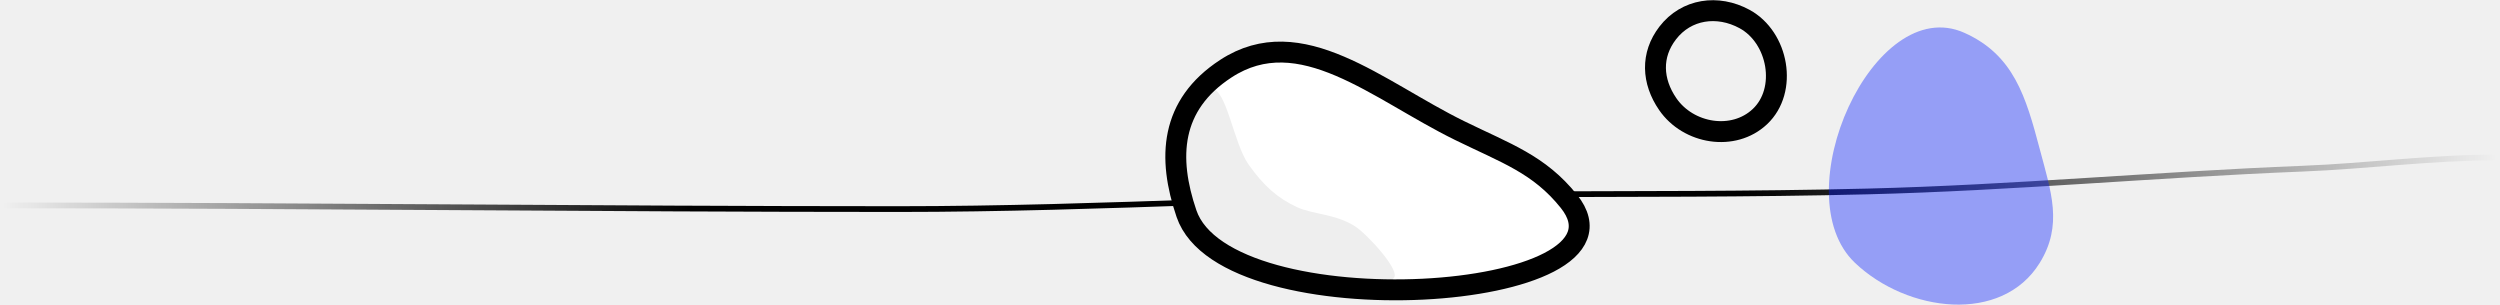
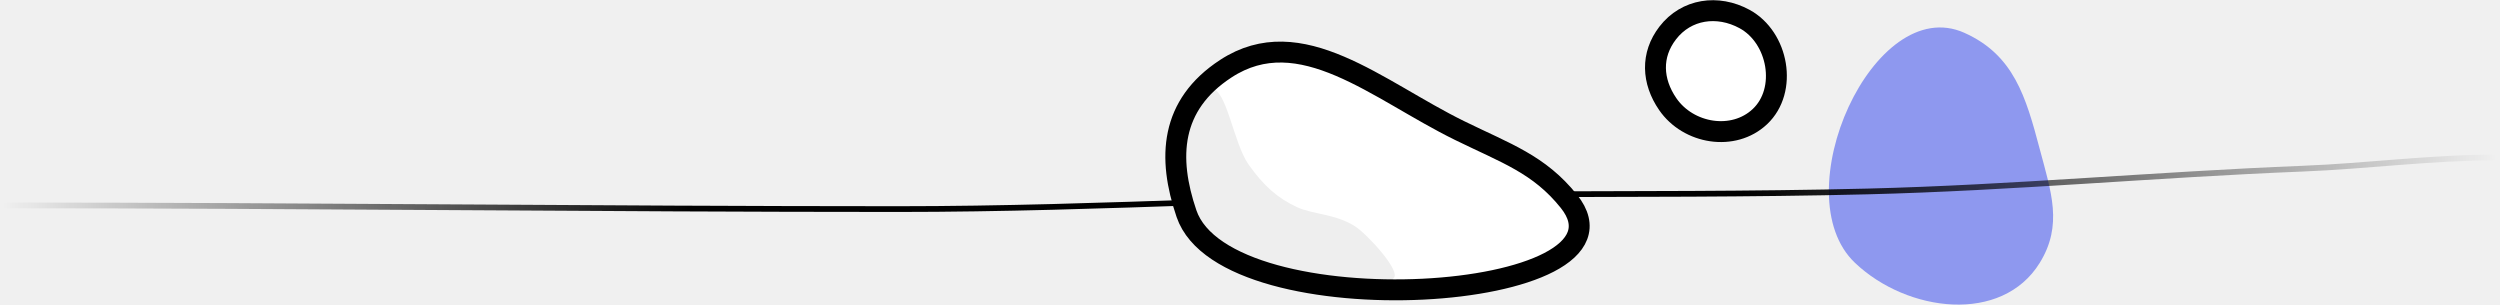
<svg xmlns="http://www.w3.org/2000/svg" width="6098" height="743" viewBox="0 0 6098 743" fill="none">
-   <path d="M4067.97 80.341C4113.38 21.536 4189.87 10.885 4255.19 46.312C4337.99 91.221 4361.34 220.008 4292.71 284.516C4228.18 345.171 4118.17 326.927 4067.97 253.971C4029.53 198.104 4026.52 134.015 4067.97 80.341Z" stroke="black" stroke-width="51" />
+   <path d="M4524.78 641.252C4348.67 474.195 4570 -19.222 4791.57 80.078C4911.96 134.031 4941.52 235.939 4975.28 363.371C5003.08 468.277 5032.35 548.914 4975.28 641.252C4882.86 790.807 4652.36 762.277 4524.78 641.252Z" fill="#8E98EF" />
+   <path d="M4067.97 80.341C4113.38 21.536 4189.87 10.885 4255.19 46.312C4337.99 91.221 4361.34 220.008 4292.71 284.516C4228.18 345.171 4118.17 326.927 4067.97 253.971C4029.53 198.104 4026.52 134.015 4067.97 80.341Z" fill="white" stroke="black" stroke-width="51" />
  <path d="M7 501C735.112 501 1462.74 510 2190.76 510C2693.26 510 3193.28 476.164 3695.41 474C3982.25 472.764 4268.46 474.135 4555.2 467C4910.48 458.159 5260.89 425.569 5615.15 411.5C5775.9 405.116 5929.9 384 6091 384" stroke="url(#paint0_linear)" stroke-width="14" stroke-linecap="round" stroke-linejoin="round" />
  <path d="M2894.07 521.085C2847.58 384.818 2854.06 256.296 2990 167.521C3172.31 48.466 3359.84 220.107 3560.16 318.391C3674.13 374.306 3754.04 400.455 3826.7 490.871C4025.43 738.158 2991.08 805.431 2894.07 521.085Z" fill="white" stroke="black" stroke-width="51" />
-   <path d="M4524.78 641.252C4348.67 474.195 4570 -19.222 4791.57 80.078C4911.96 134.031 4941.52 235.939 4975.28 363.371C5003.08 468.277 5032.35 548.914 4975.28 641.252C4882.86 790.807 4652.36 762.277 4524.78 641.252Z" fill="#001AFF" fill-opacity="0.38" />
  <path d="M2894.99 348.556C2904.59 290.439 2916.53 216 2954.32 216C2992.11 216 3008.36 348.556 3045.39 401.105C3082.43 453.654 3116.85 483.614 3163.68 505.257C3202.6 523.246 3257.39 521.353 3305.39 552.125C3334.3 570.664 3419.5 662.5 3399 679C3378.5 695.5 3313.26 679 3276.67 679C3190.51 679 3117.57 663.984 3067.31 641.6C3011.02 616.53 2969.32 610.593 2932.03 552.125C2891.39 488.428 2885.39 406.674 2894.99 348.556Z" fill="black" fill-opacity="0.07" />
  <defs>
    <linearGradient id="paint0_linear" x1="7" y1="509.998" x2="6091" y2="446.998" gradientUnits="userSpaceOnUse">
      <stop stop-opacity="0" />
      <stop offset="0.276" />
      <stop offset="0.698" />
      <stop offset="1" stop-opacity="0" />
      <stop offset="1" stop-opacity="0" />
    </linearGradient>
  </defs>
</svg>
